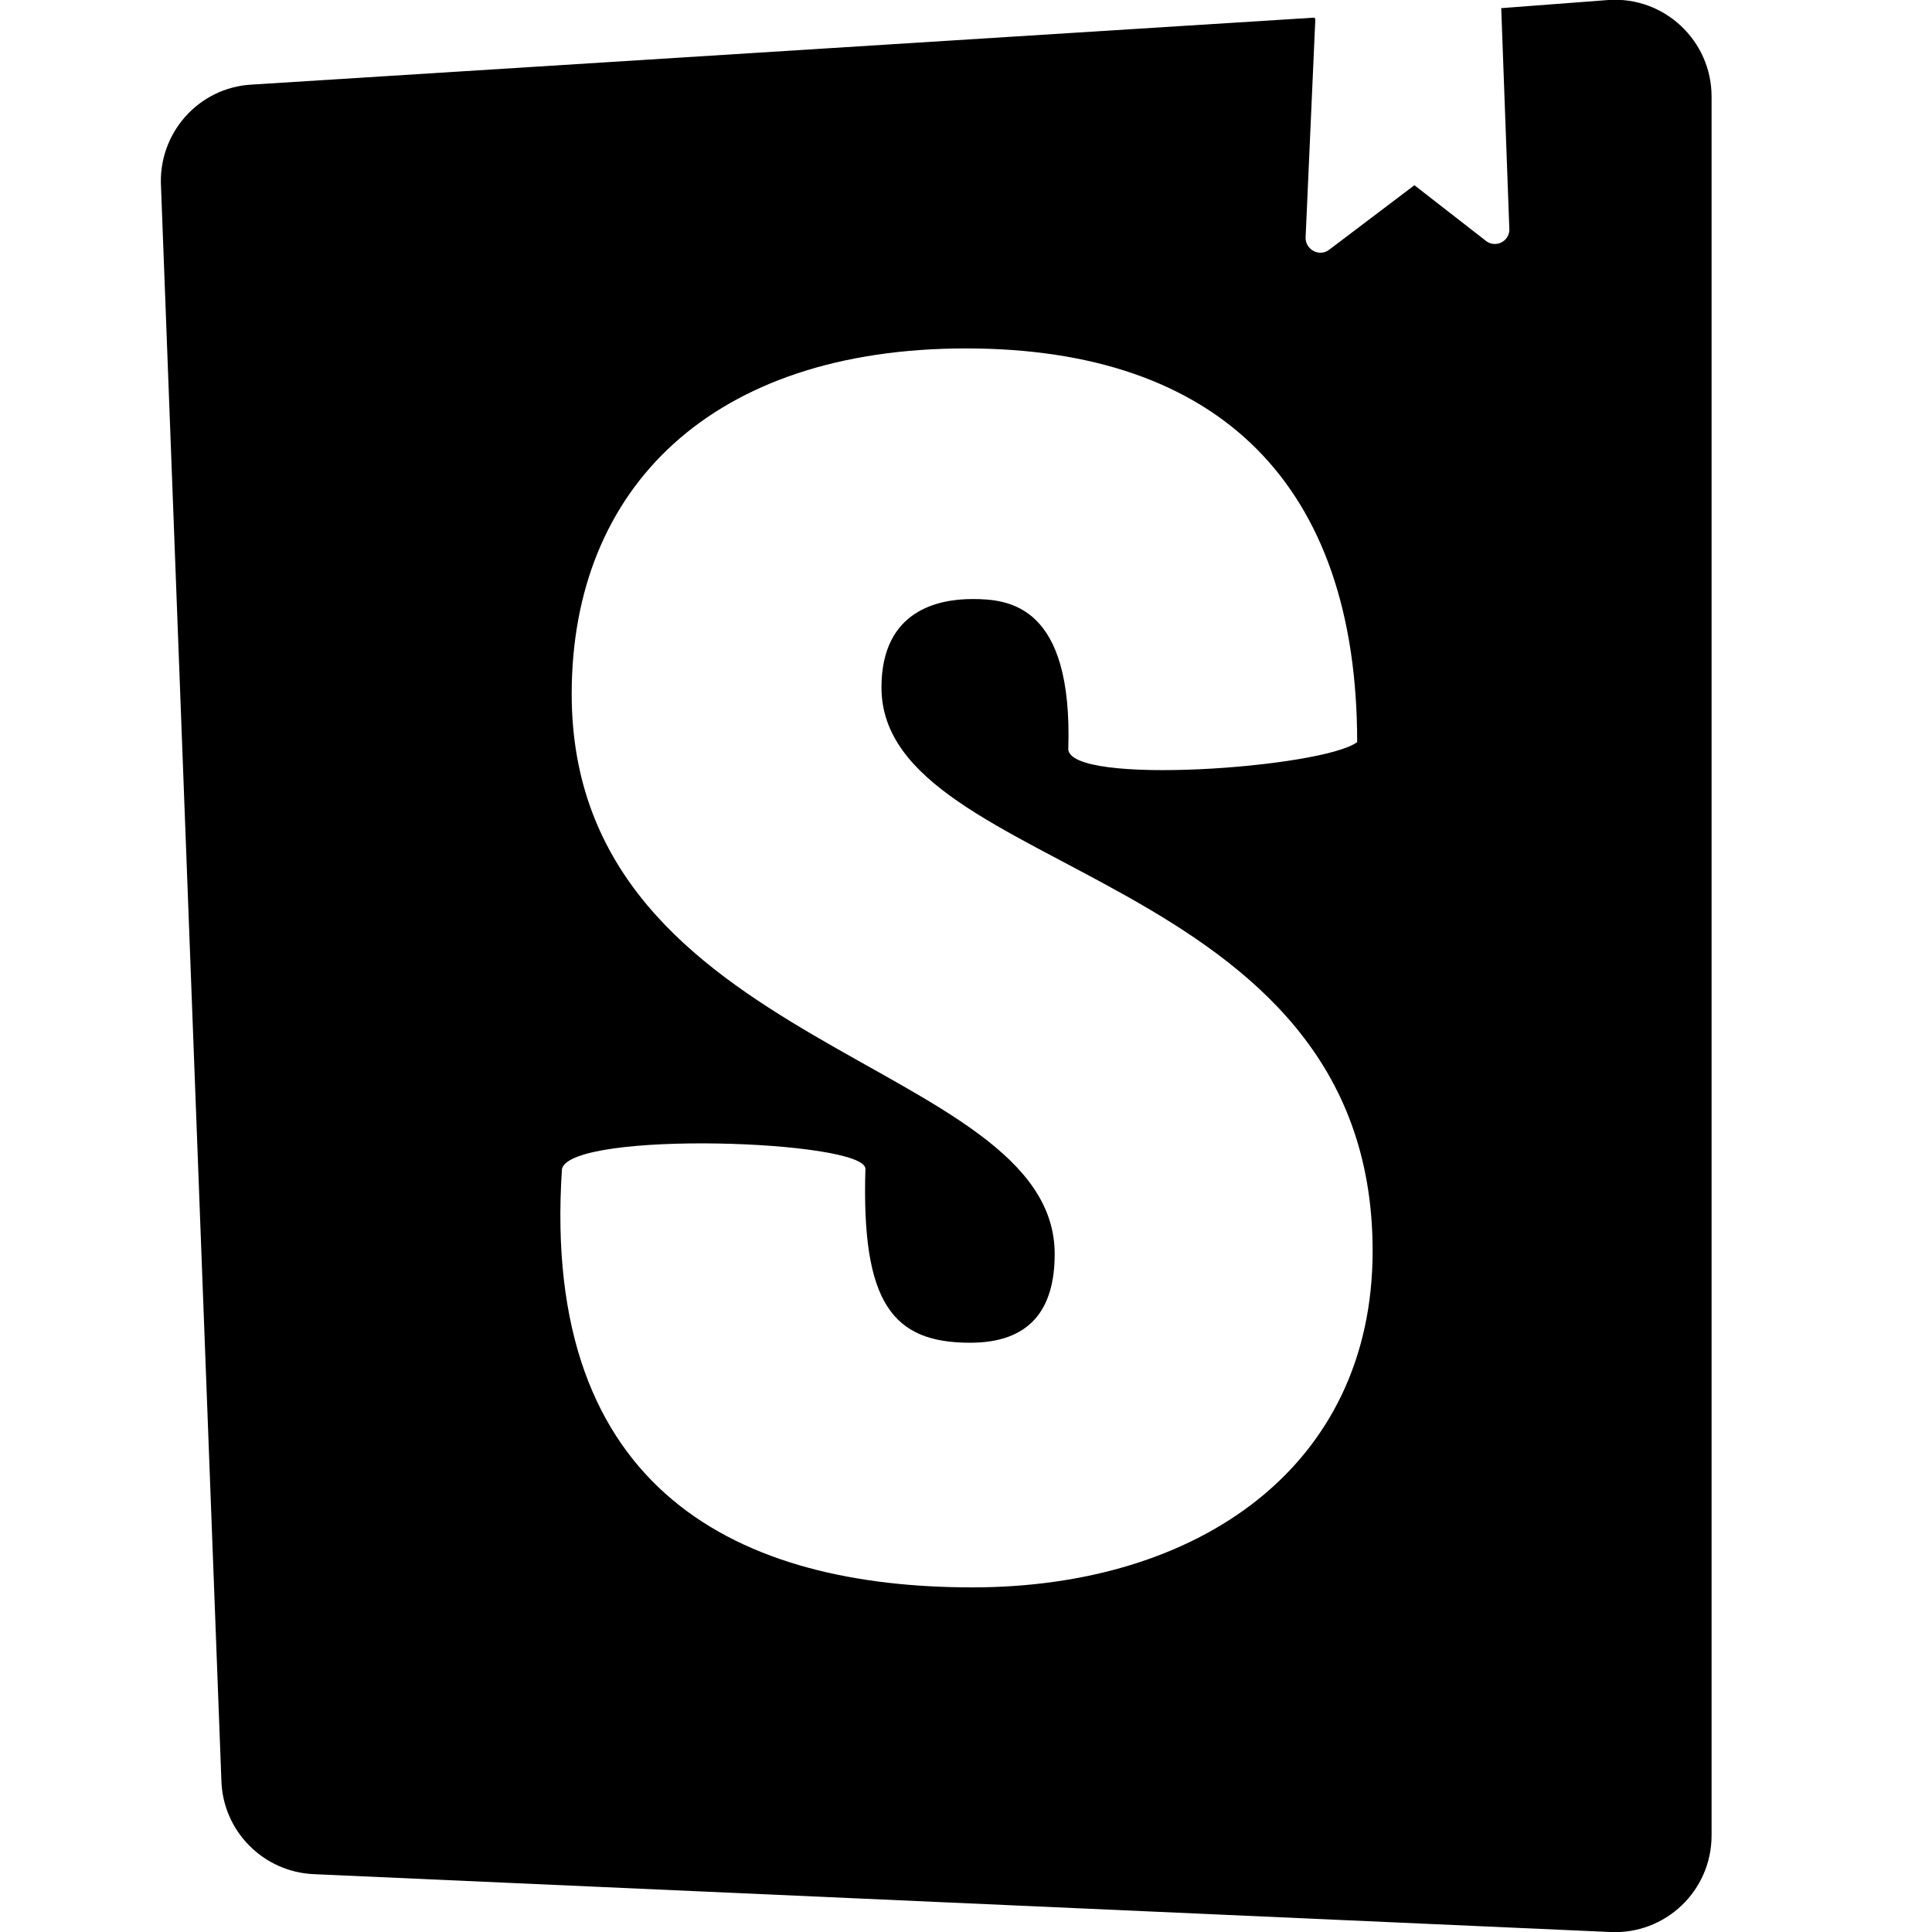
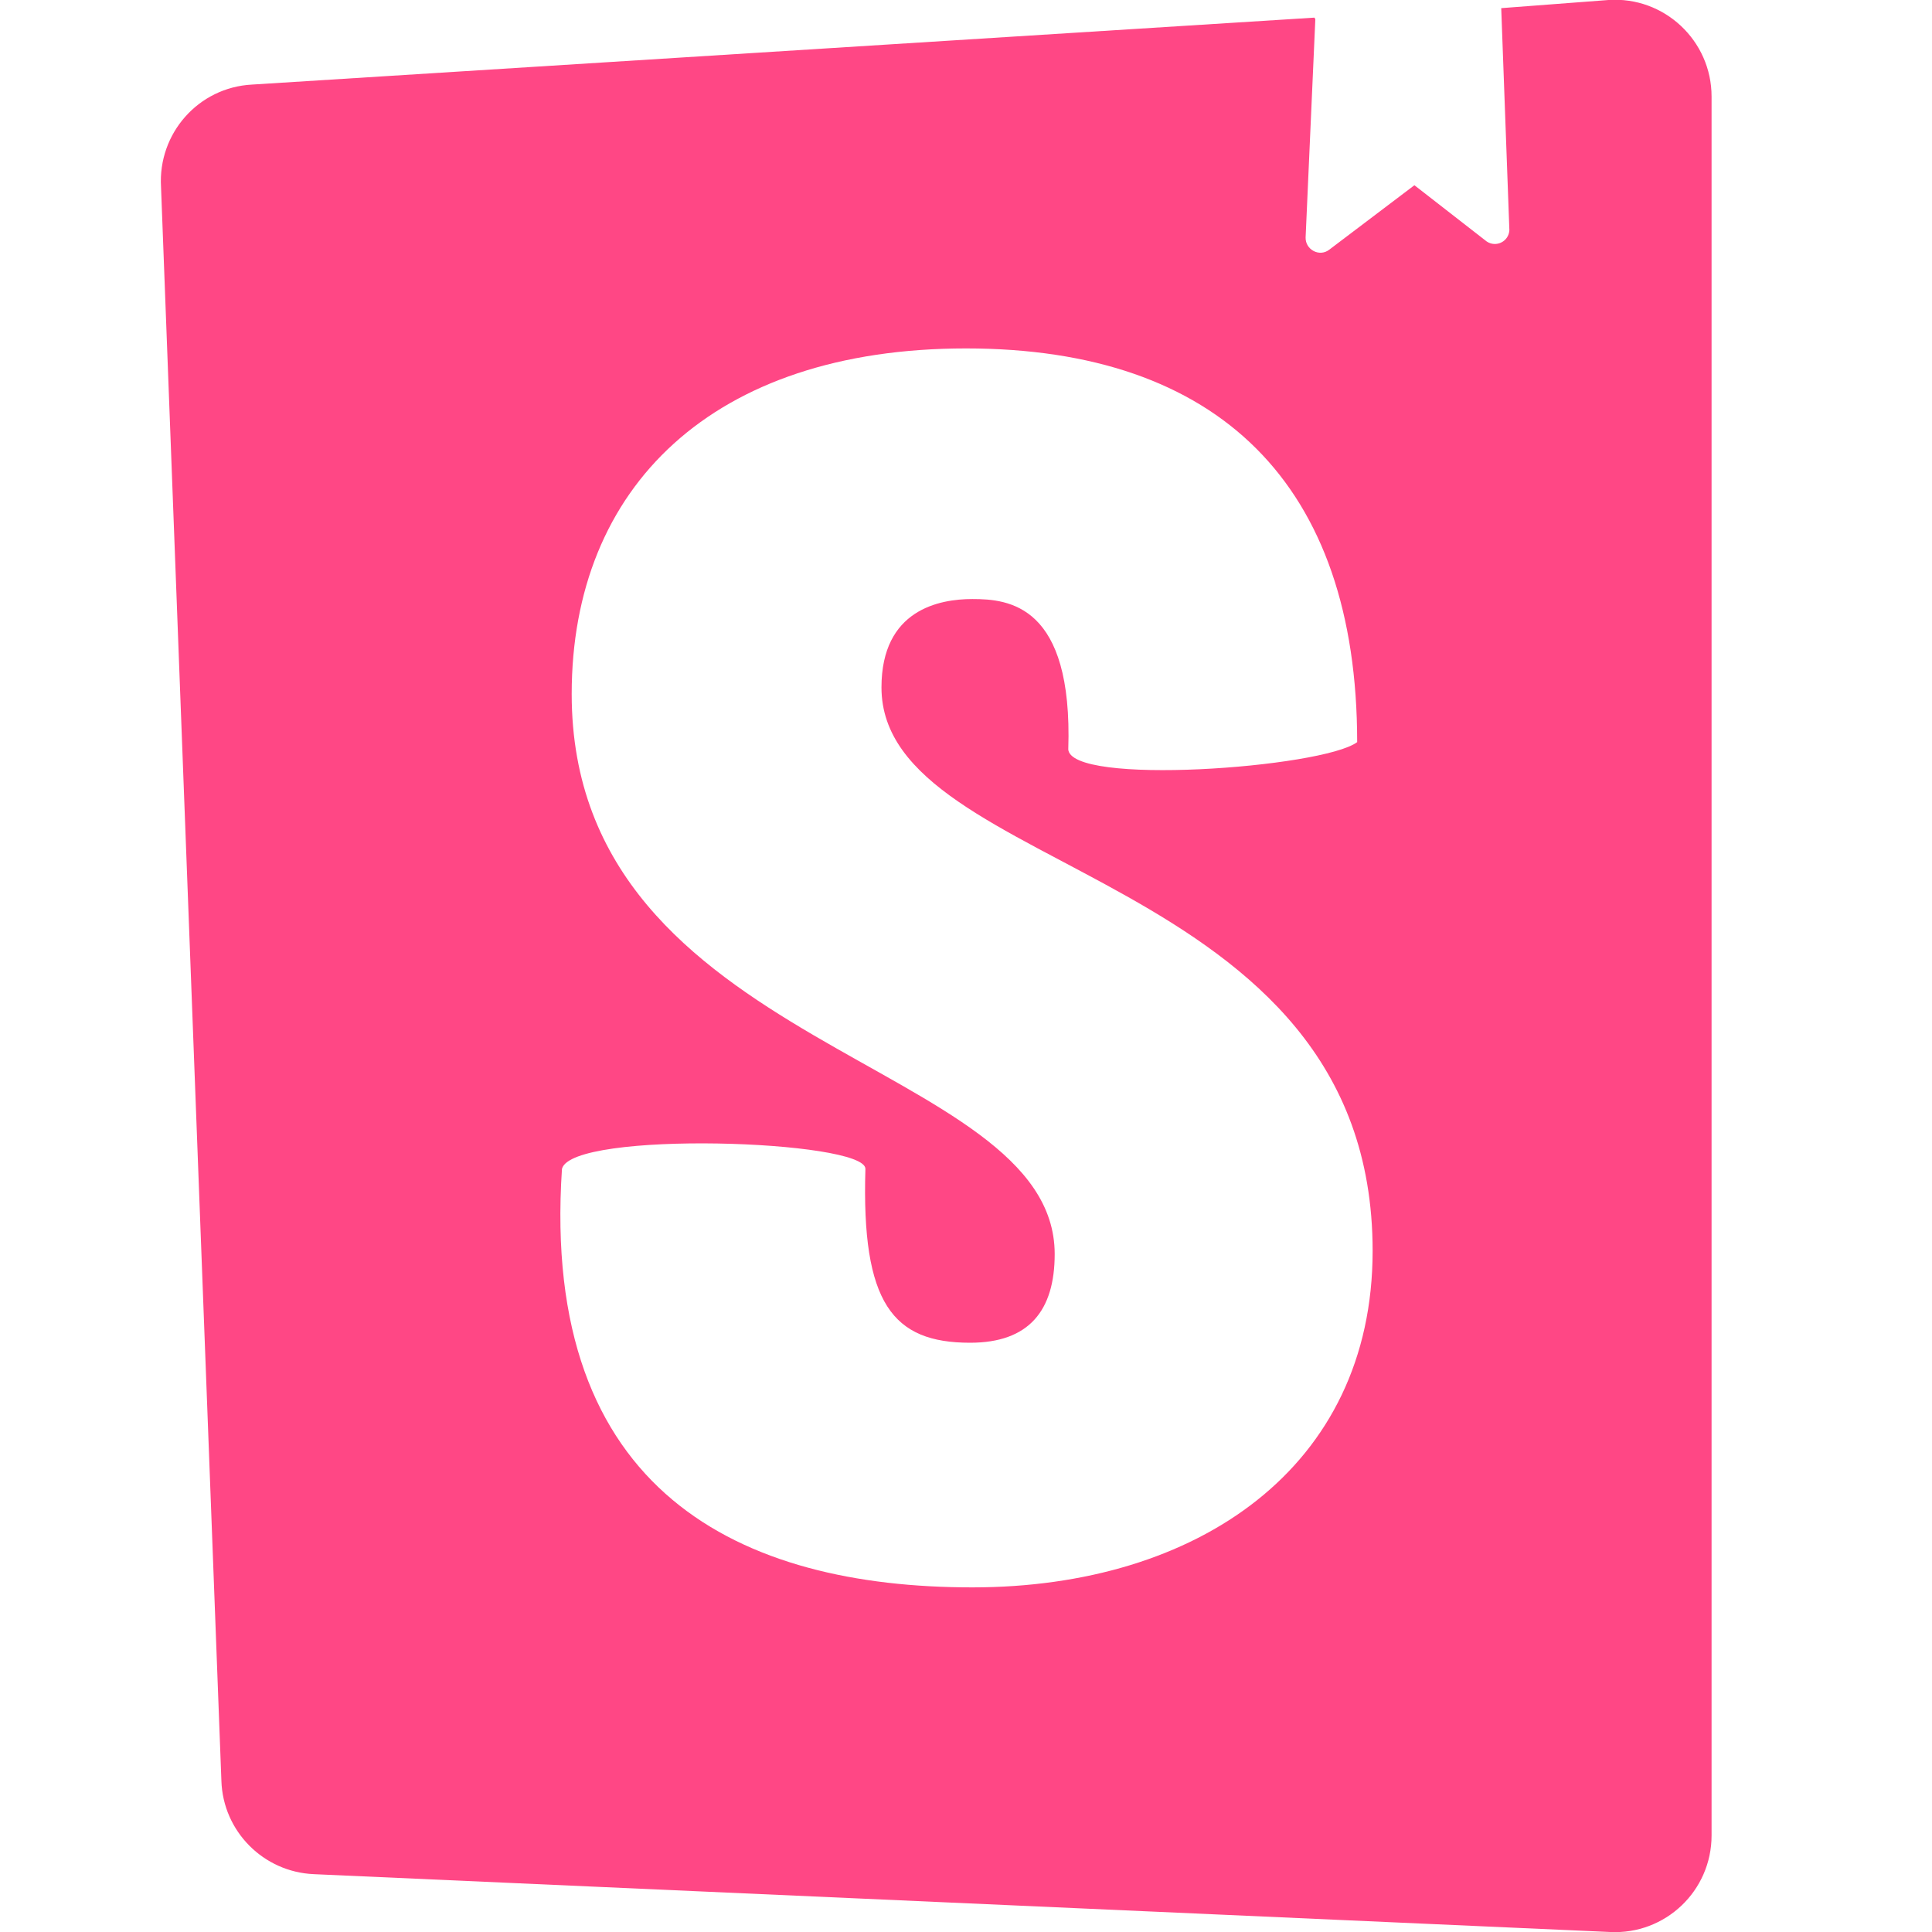
- <svg xmlns="http://www.w3.org/2000/svg" fill="#000000" width="800px" height="800px" viewBox="0 0 32 32">
-   <path d="M21.786 0.318l-0.161 3.615c-0.005 0.203 0.229 0.328 0.391 0.203l1.411-1.068 1.198 0.932c0.156 0.104 0.365 0 0.375-0.188l-0.135-3.677 1.776-0.135c0.922-0.063 1.708 0.672 1.708 1.599v28.802c0 0.917-0.766 1.646-1.682 1.599l-21.469-0.958c-0.833-0.036-1.505-0.708-1.531-1.547l-1-26.401c-0.052-0.885 0.62-1.646 1.505-1.693l17.599-1.109zM17.693 12.401c0 0.625 4.214 0.318 4.786-0.109 0-4.266-2.292-6.521-6.479-6.521-4.198 0-6.531 2.297-6.531 5.724 0 5.932 8 6.036 8 9.276 0 0.938-0.427 1.469-1.401 1.469-1.281 0-1.802-0.651-1.734-2.88 0-0.479-4.865-0.641-5.026 0-0.359 5.375 2.974 6.932 6.797 6.932 3.724 0 6.63-1.984 6.63-5.573 0-6.359-8.135-6.188-8.135-9.333 0-1.292 0.964-1.464 1.505-1.464 0.604 0 1.667 0.094 1.589 2.49z" />
+ <svg xmlns="http://www.w3.org/2000/svg" fill="##ff4785" width="800px" height="800px" viewBox="0 0 32 32">
+   <path d="M21.786 0.318l-0.161 3.615c-0.005 0.203 0.229 0.328 0.391 0.203l1.411-1.068 1.198 0.932c0.156 0.104 0.365 0 0.375-0.188l-0.135-3.677 1.776-0.135c0.922-0.063 1.708 0.672 1.708 1.599v28.802c0 0.917-0.766 1.646-1.682 1.599l-21.469-0.958c-0.833-0.036-1.505-0.708-1.531-1.547l-1-26.401c-0.052-0.885 0.62-1.646 1.505-1.693l17.599-1.109zM17.693 12.401c0 0.625 4.214 0.318 4.786-0.109 0-4.266-2.292-6.521-6.479-6.521-4.198 0-6.531 2.297-6.531 5.724 0 5.932 8 6.036 8 9.276 0 0.938-0.427 1.469-1.401 1.469-1.281 0-1.802-0.651-1.734-2.88 0-0.479-4.865-0.641-5.026 0-0.359 5.375 2.974 6.932 6.797 6.932 3.724 0 6.63-1.984 6.63-5.573 0-6.359-8.135-6.188-8.135-9.333 0-1.292 0.964-1.464 1.505-1.464 0.604 0 1.667 0.094 1.589 2.49z" fill="#ff4785" />
</svg>
